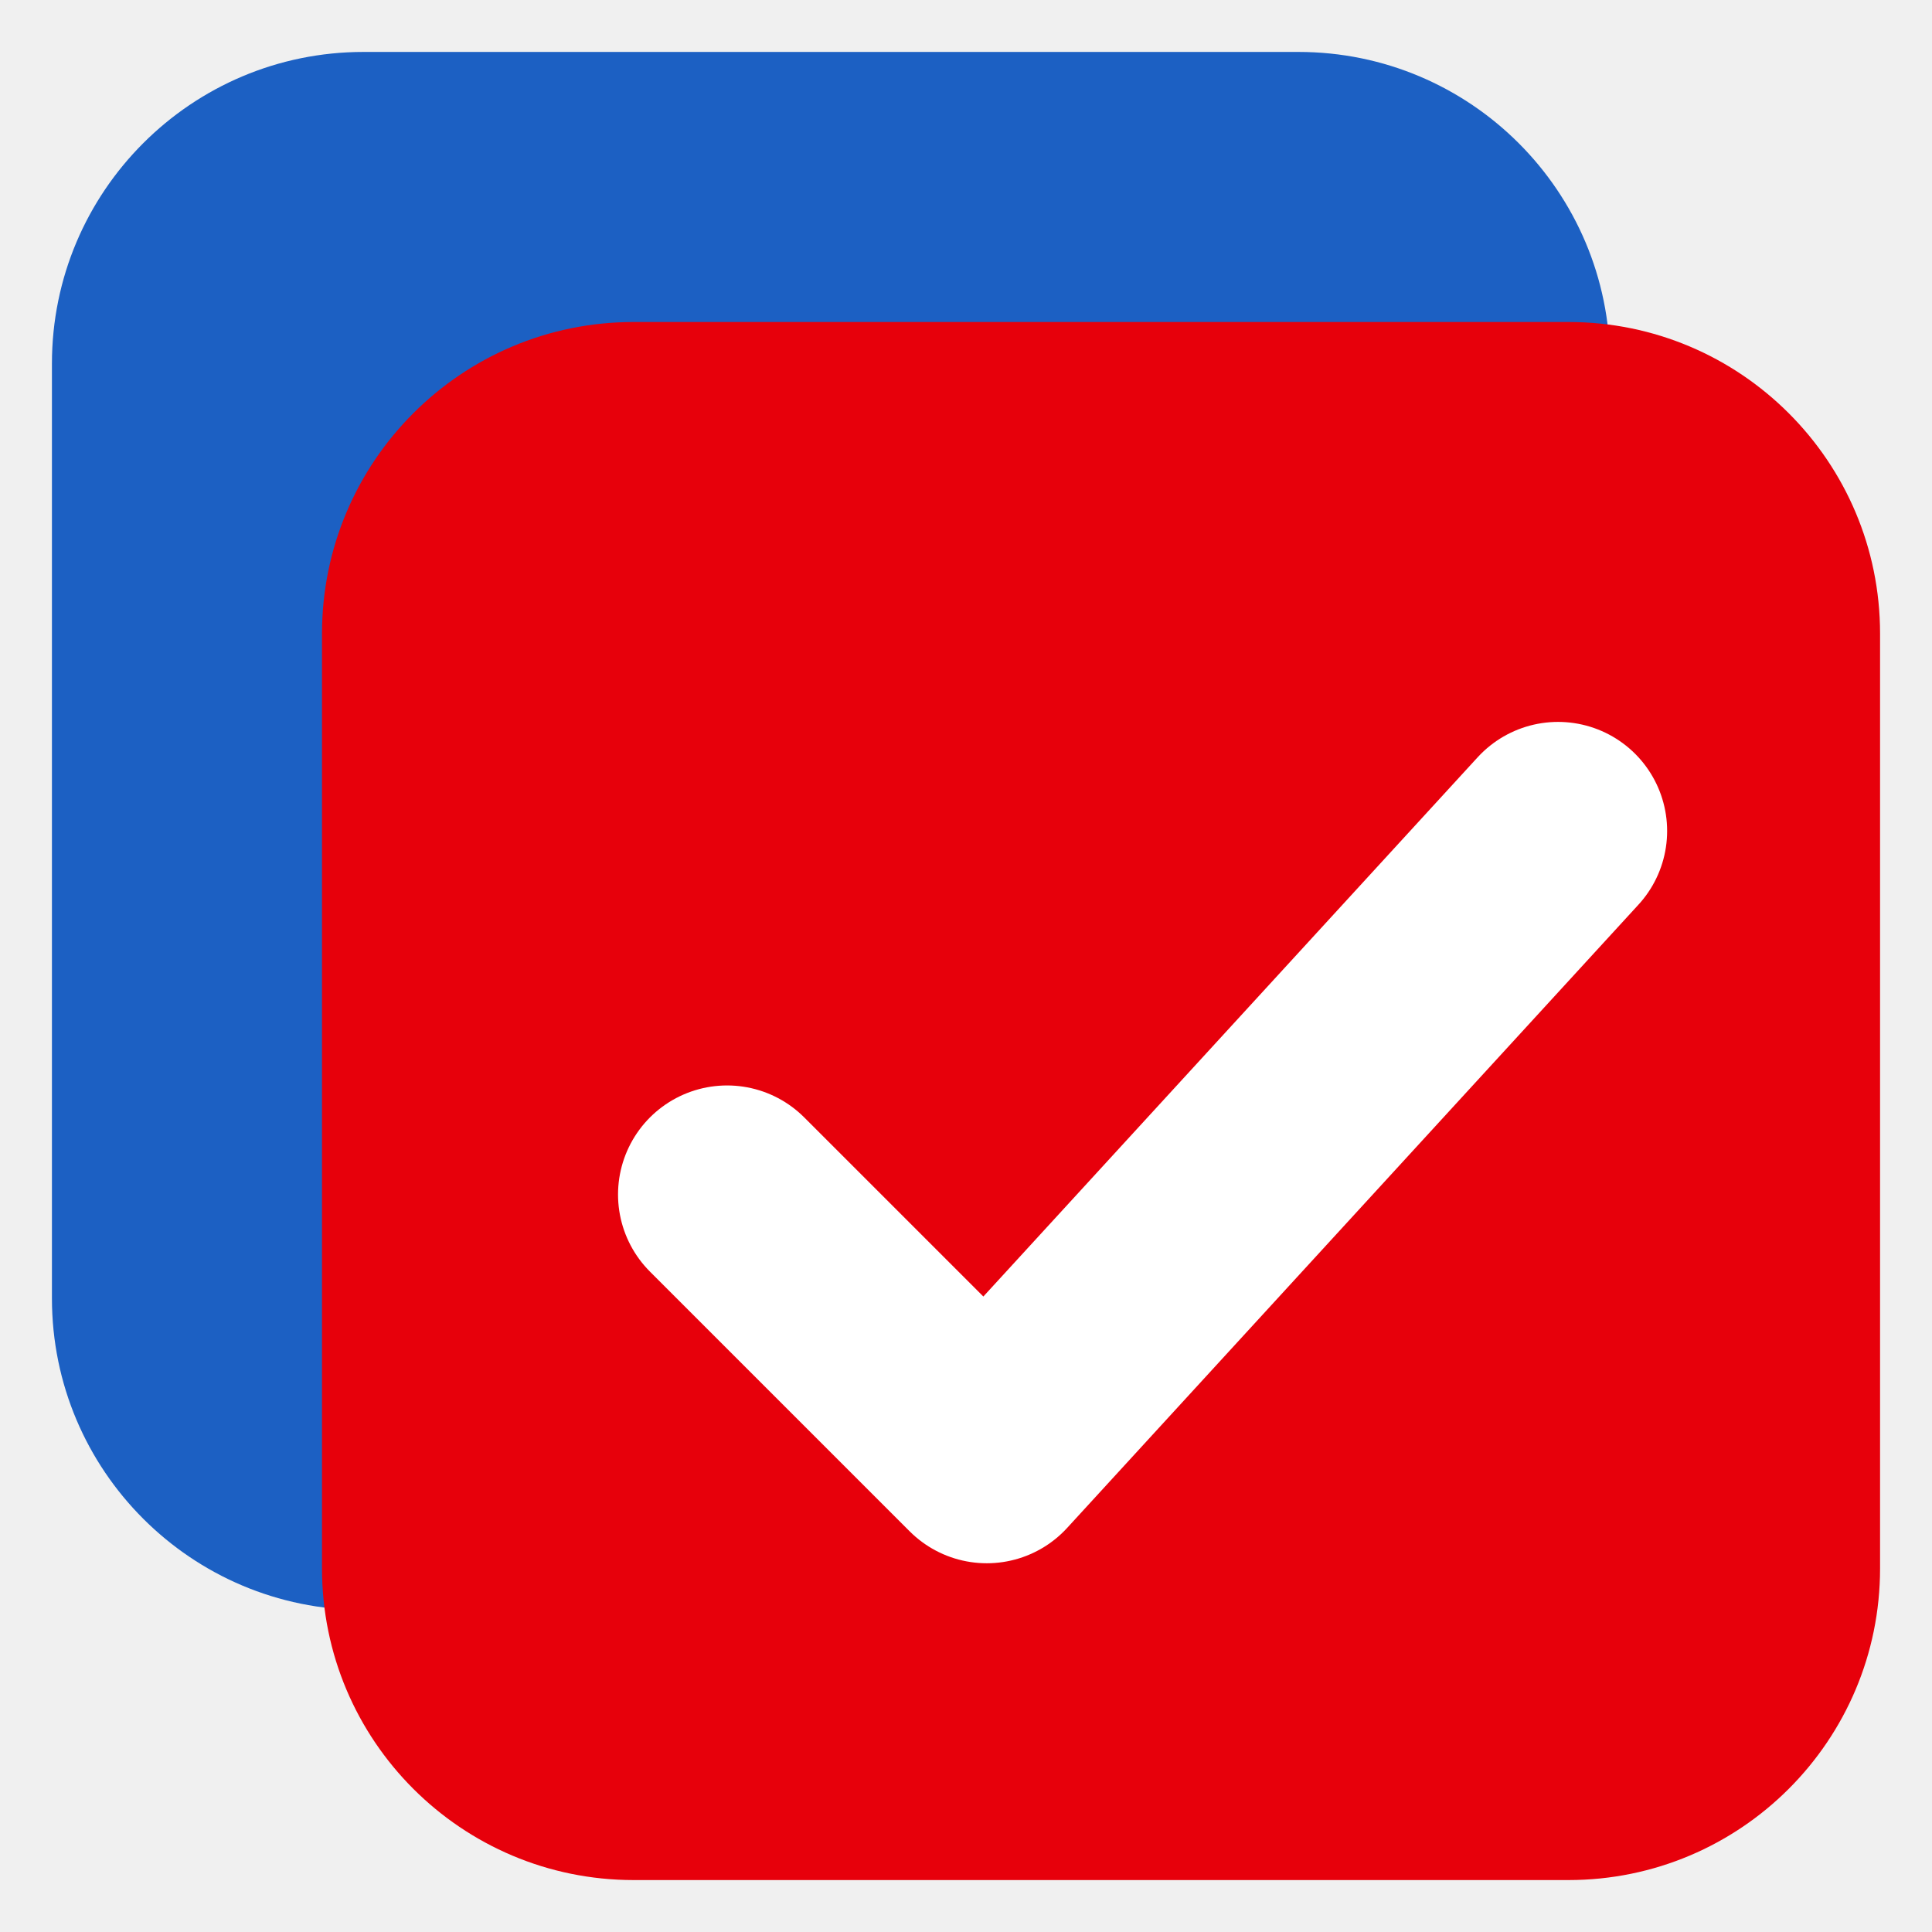
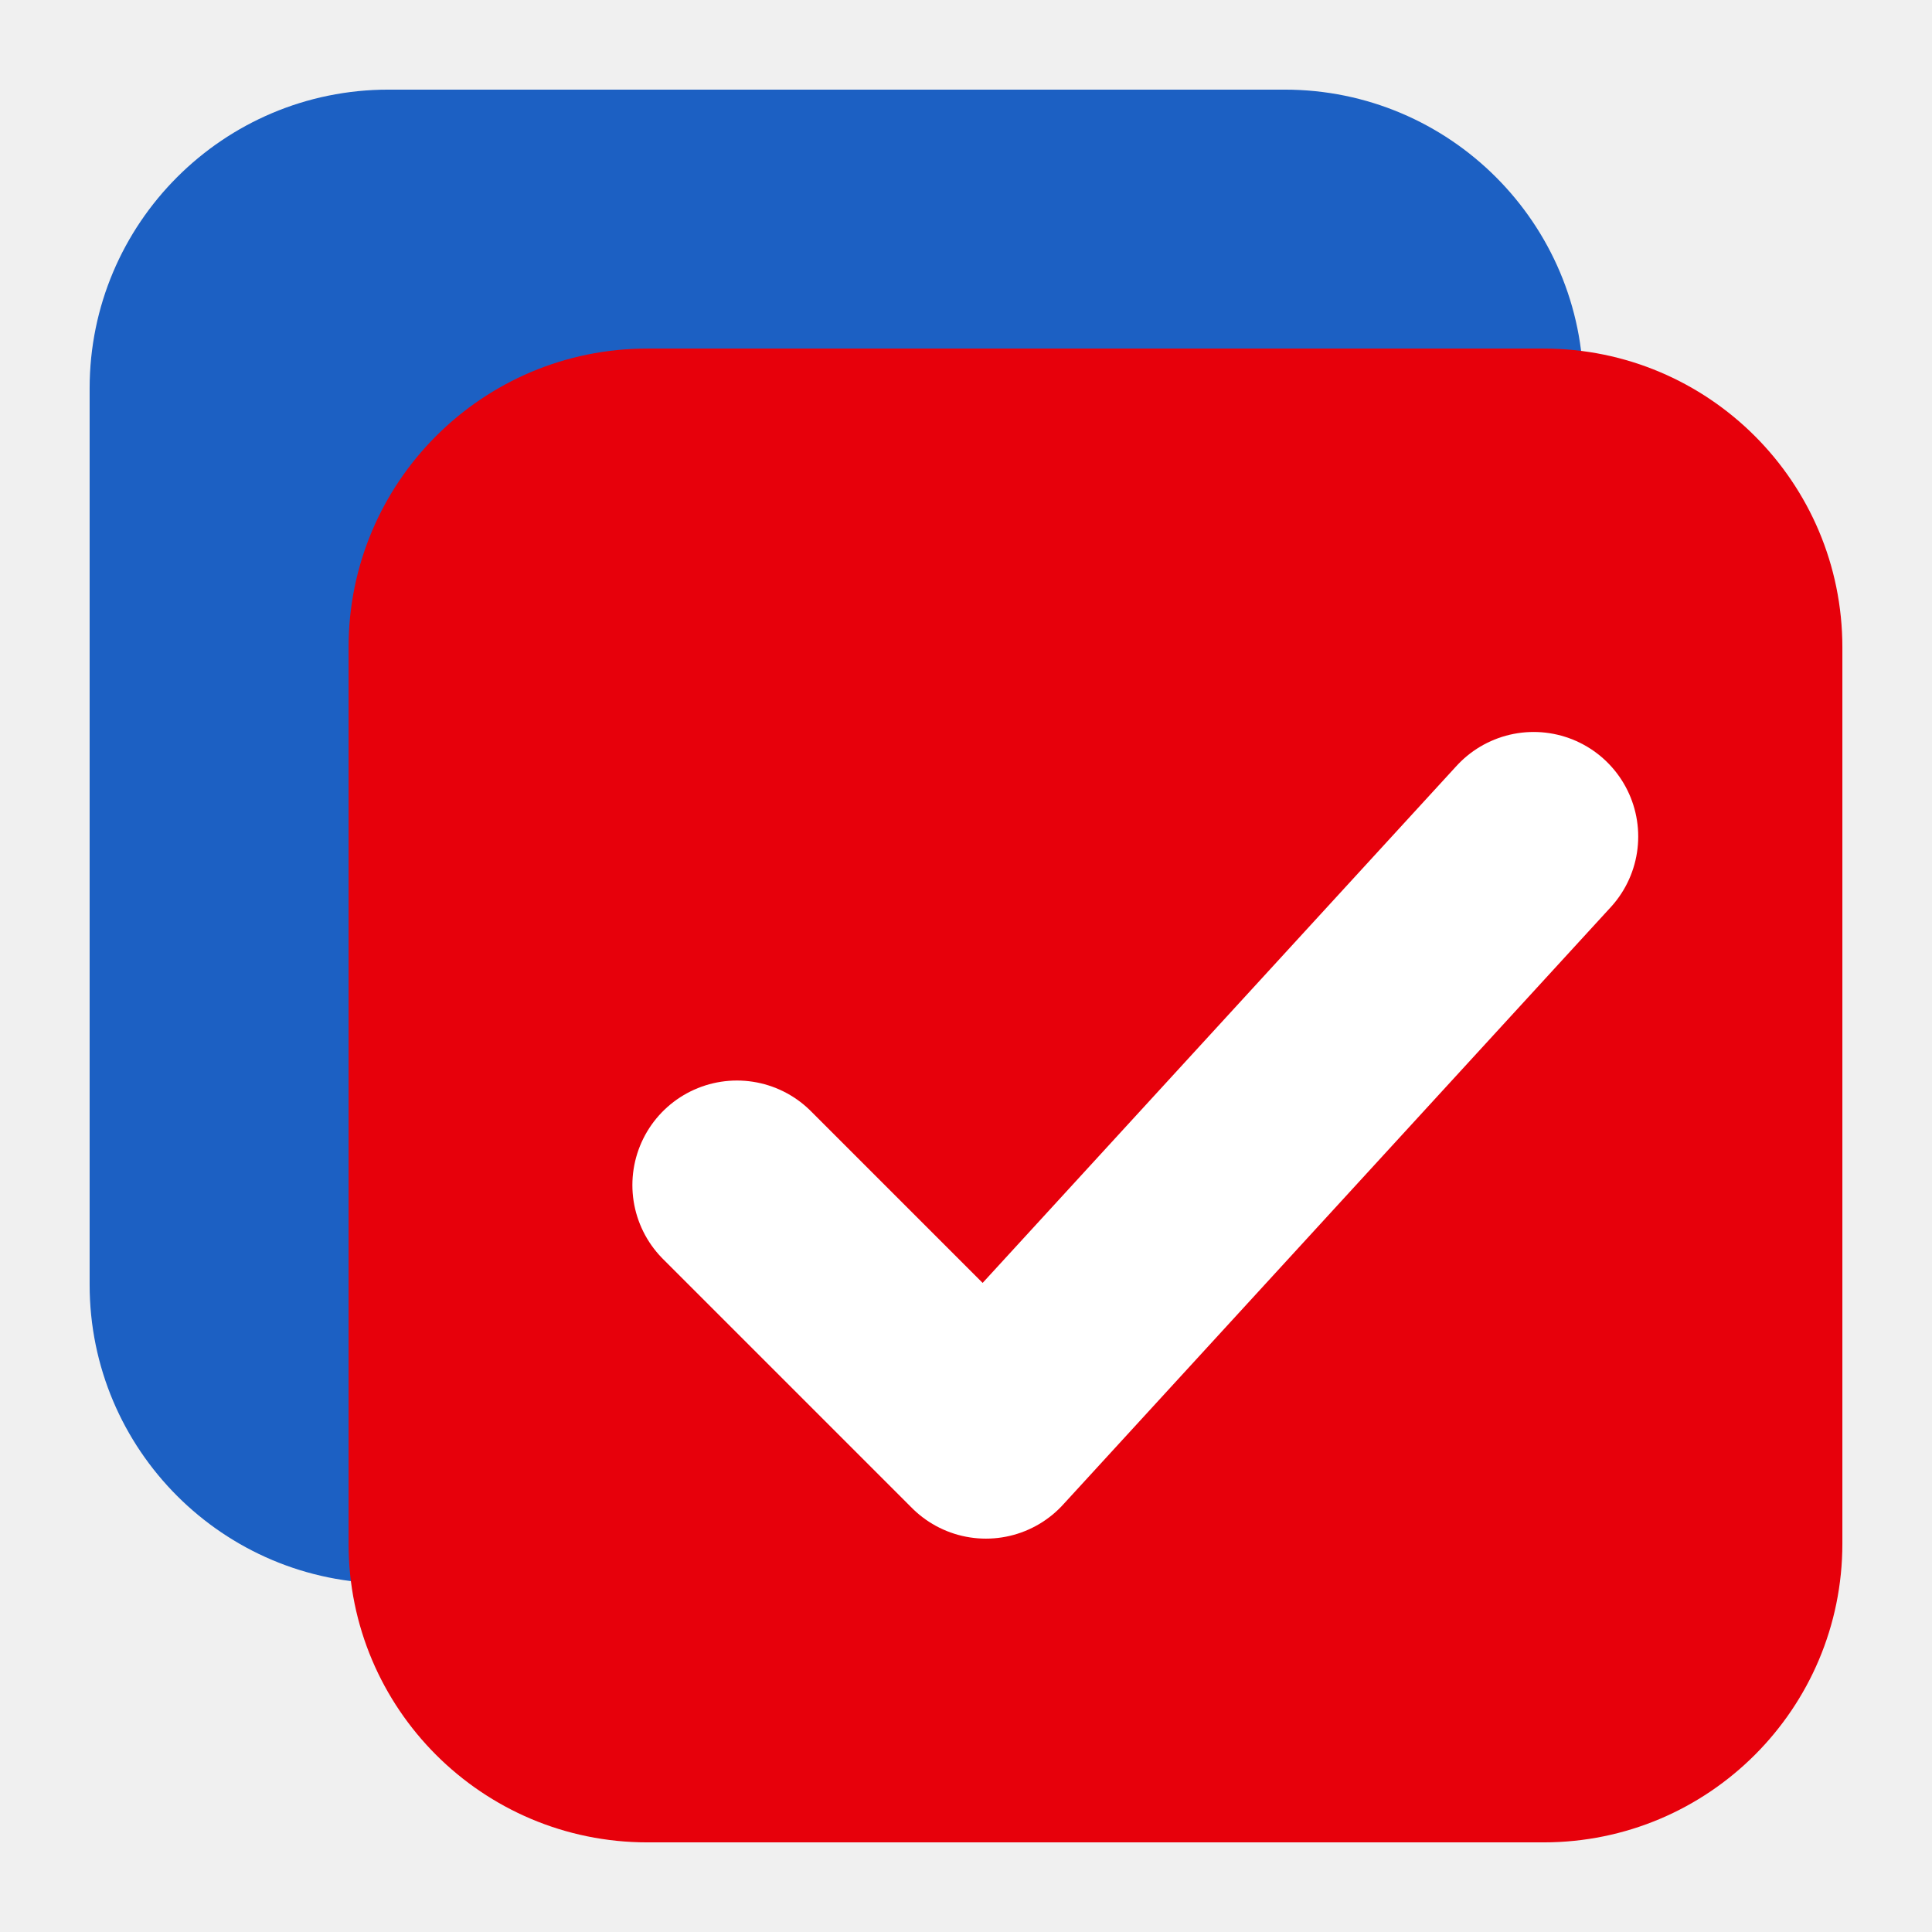
- <svg xmlns="http://www.w3.org/2000/svg" width="512" height="512" viewBox="-10 -10 372 372">
+ <svg xmlns="http://www.w3.org/2000/svg" width="512" height="512" viewBox="-18 -18 388 388">
  <path id="Path" fill="#1c60c3" stroke="none" d="M 60 0 L 240 0 C 273.137 0 300 26.863 300 60 L 300 240 C 300 273.137 273.137 300 240 300 L 60 300 C 26.863 300 0 273.137 0 240 L 0 60 C 0 26.863 26.863 0 60 0 Z" />
  <path id="path1" fill="#e7000b" stroke="none" d="M 112 52 L 292 52 C 325.137 52 352 78.863 352 112 L 352 292 C 352 325.137 325.137 352 292 352 L 112 352 C 78.863 352 52 325.137 52 292 L 52 112 C 52 78.863 78.863 52 112 52 Z" />
  <path id="path2" fill="none" stroke="#ffffff" stroke-width="42" stroke-linecap="round" stroke-linejoin="round" d="M 130 220 L 180 270 L 290 150" />
</svg>
